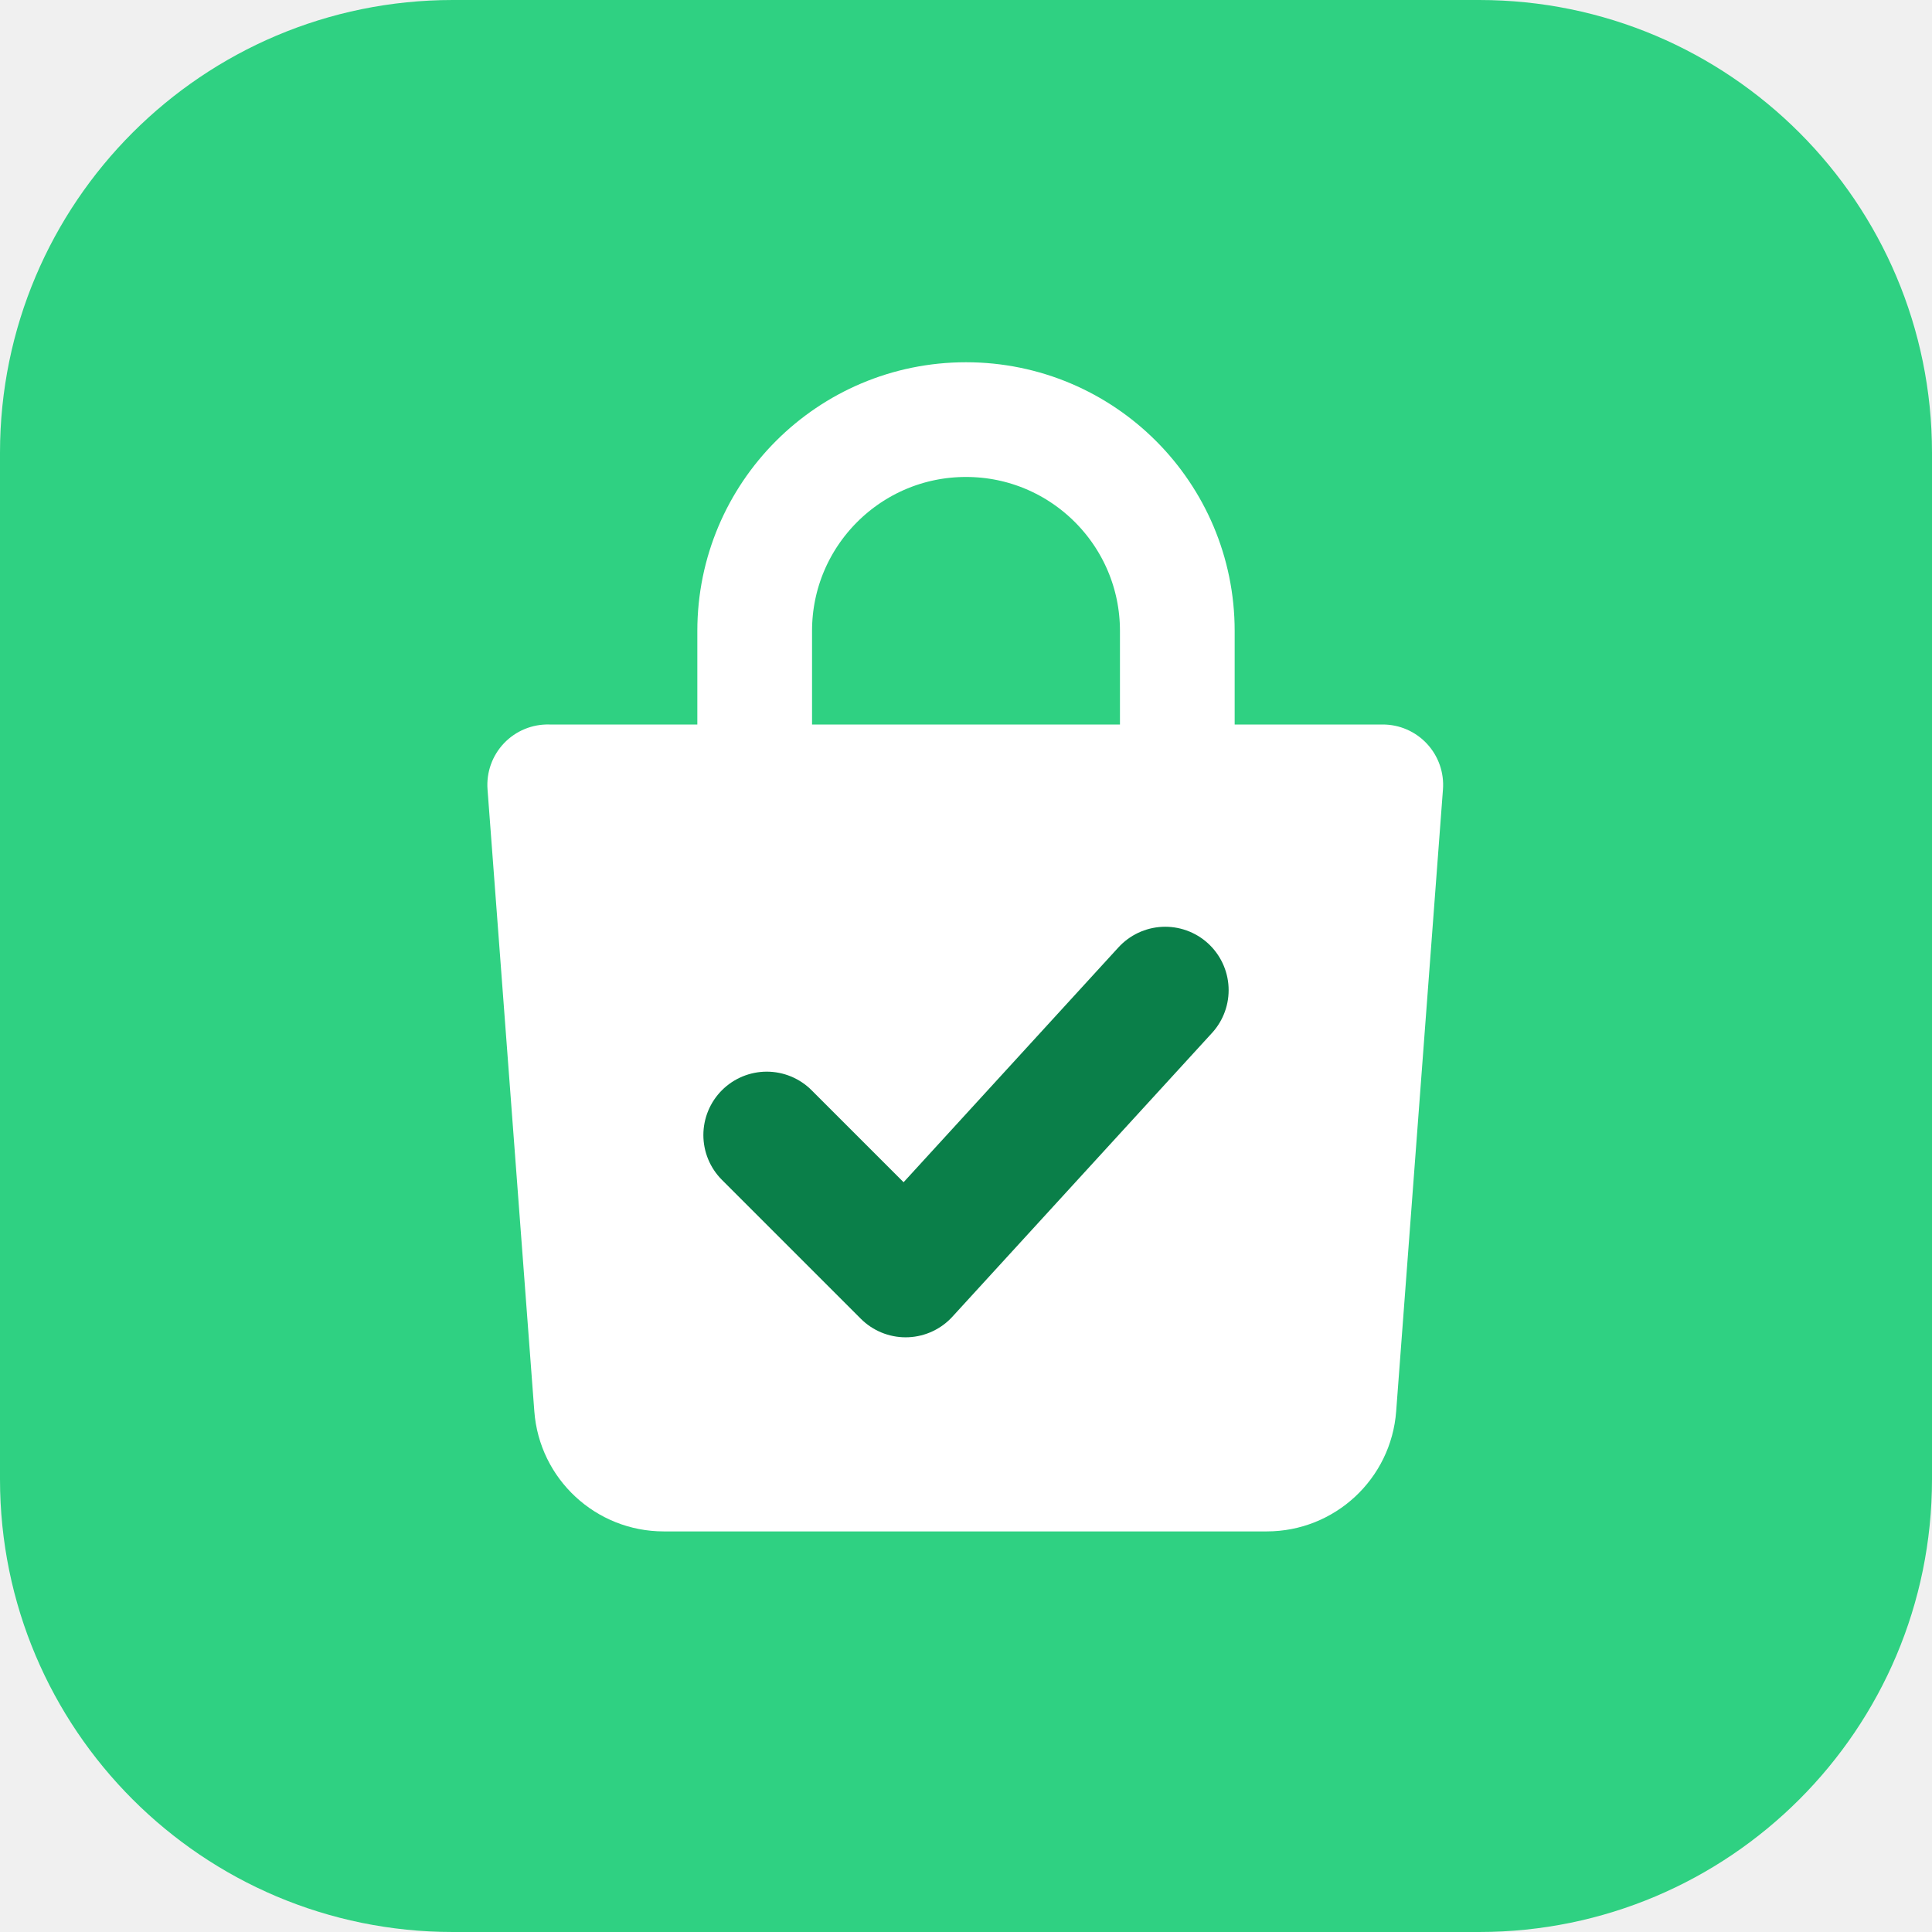
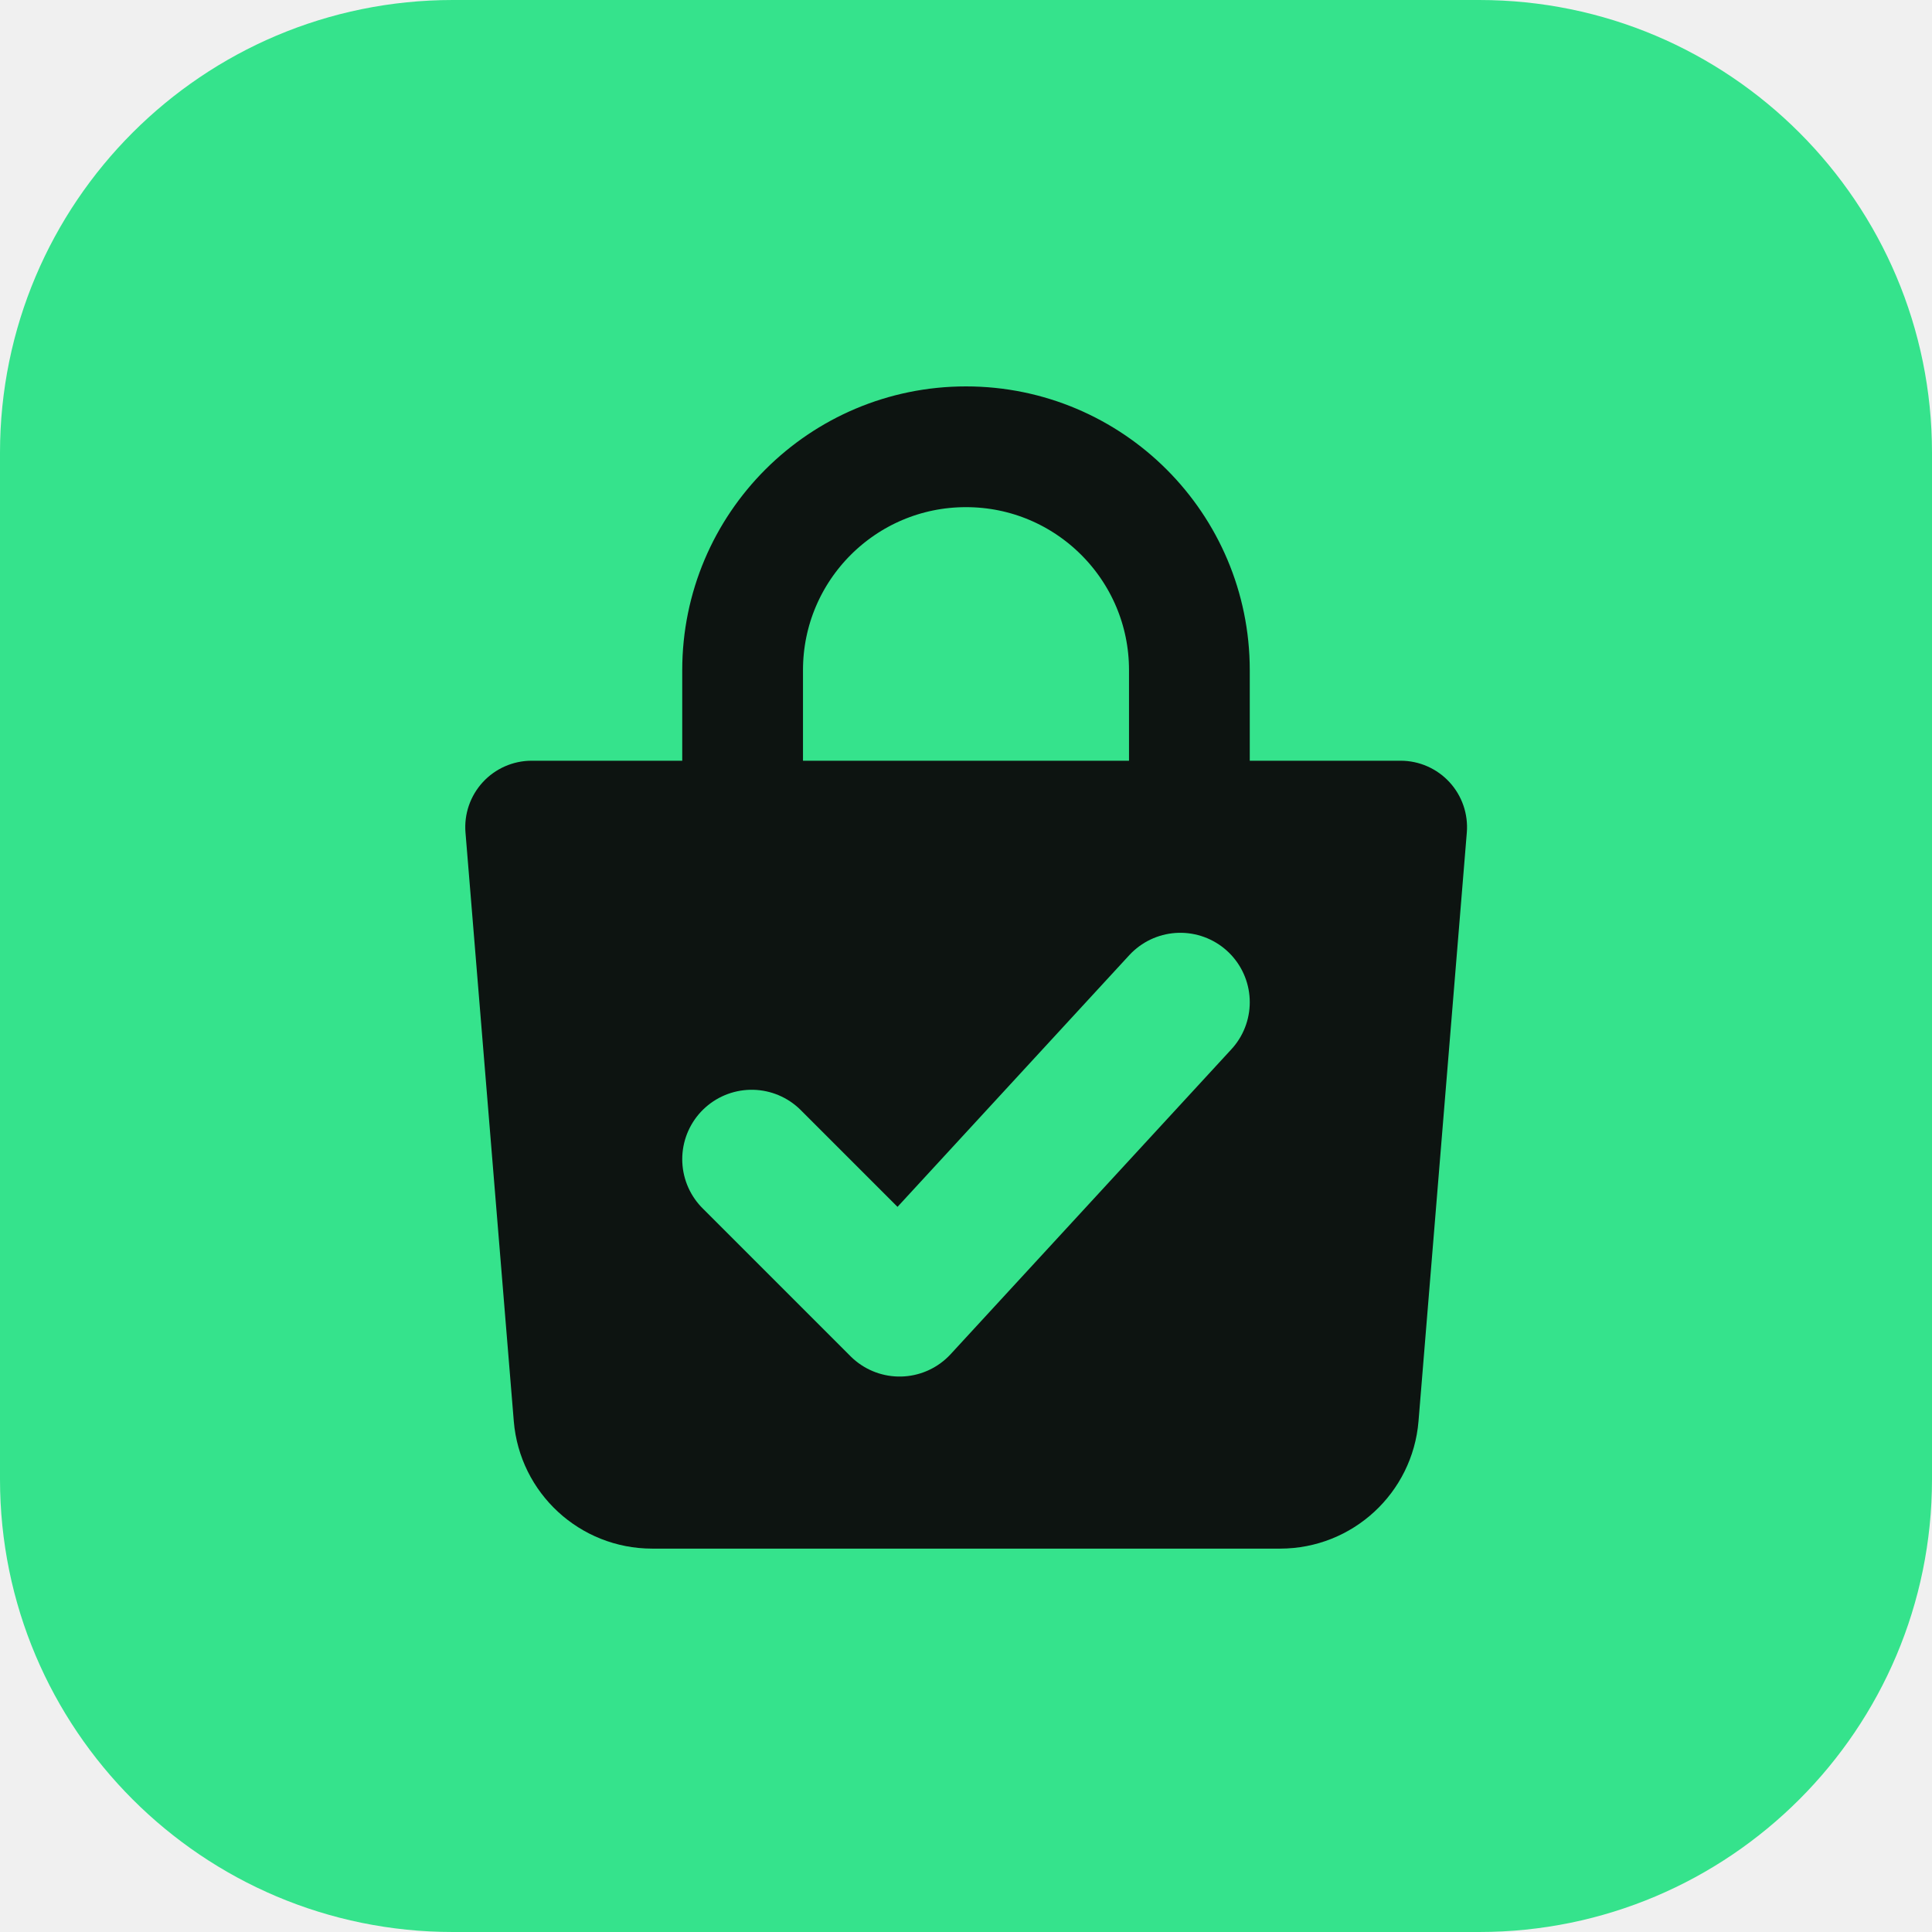
<svg xmlns="http://www.w3.org/2000/svg" width="64" height="64" viewBox="0 0 64 64" fill="none">
-   <rect width="64" height="64" rx="15" fill="#2fd182" />
-   <path d="M25 24.5v-3.6a7 7 0 0 1 14 0v3.6" stroke="#fff" stroke-width="3.8" stroke-linecap="round" fill="none" />
-   <path d="M18.2 24h27.6a2 2 0 0 1 2 2.15l-1.55 20.6a4.3 4.3 0 0 1-4.29 3.98H21.99a4.3 4.3 0 0 1-4.29-3.98l-1.55-20.6A2 2 0 0 1 18.2 24z" fill="#fff" />
-   <path d="M25.4 37.6l4.6 4.6 8.6-9.4" stroke="#0a7f49" stroke-width="4.2" stroke-linecap="round" stroke-linejoin="round" fill="none" />
+   <rect width="64" height="64" rx="15" fill="#35e38c" />
+   <path d="M24.6 25.6v-3.4a7.4 7.4 0 0 1 14.8 0v3.4" stroke="#0d1411" stroke-width="4" stroke-linecap="round" fill="none" />
+   <path d="M17.6 25.2h28.8a2.2 2.2 0 0 1 2.19 2.38l-1.6 19.5a4.6 4.6 0 0 1-4.58 4.22H21.6a4.6 4.6 0 0 1-4.58-4.22l-1.6-19.5a2.2 2.2 0 0 1 2.19-2.38z" fill="#0d1411" />
+   <path d="M24.9 38.4l4.9 4.9 9.3-10.1" stroke="#35e38c" stroke-width="4.6" stroke-linecap="round" stroke-linejoin="round" fill="none" />
</svg>
